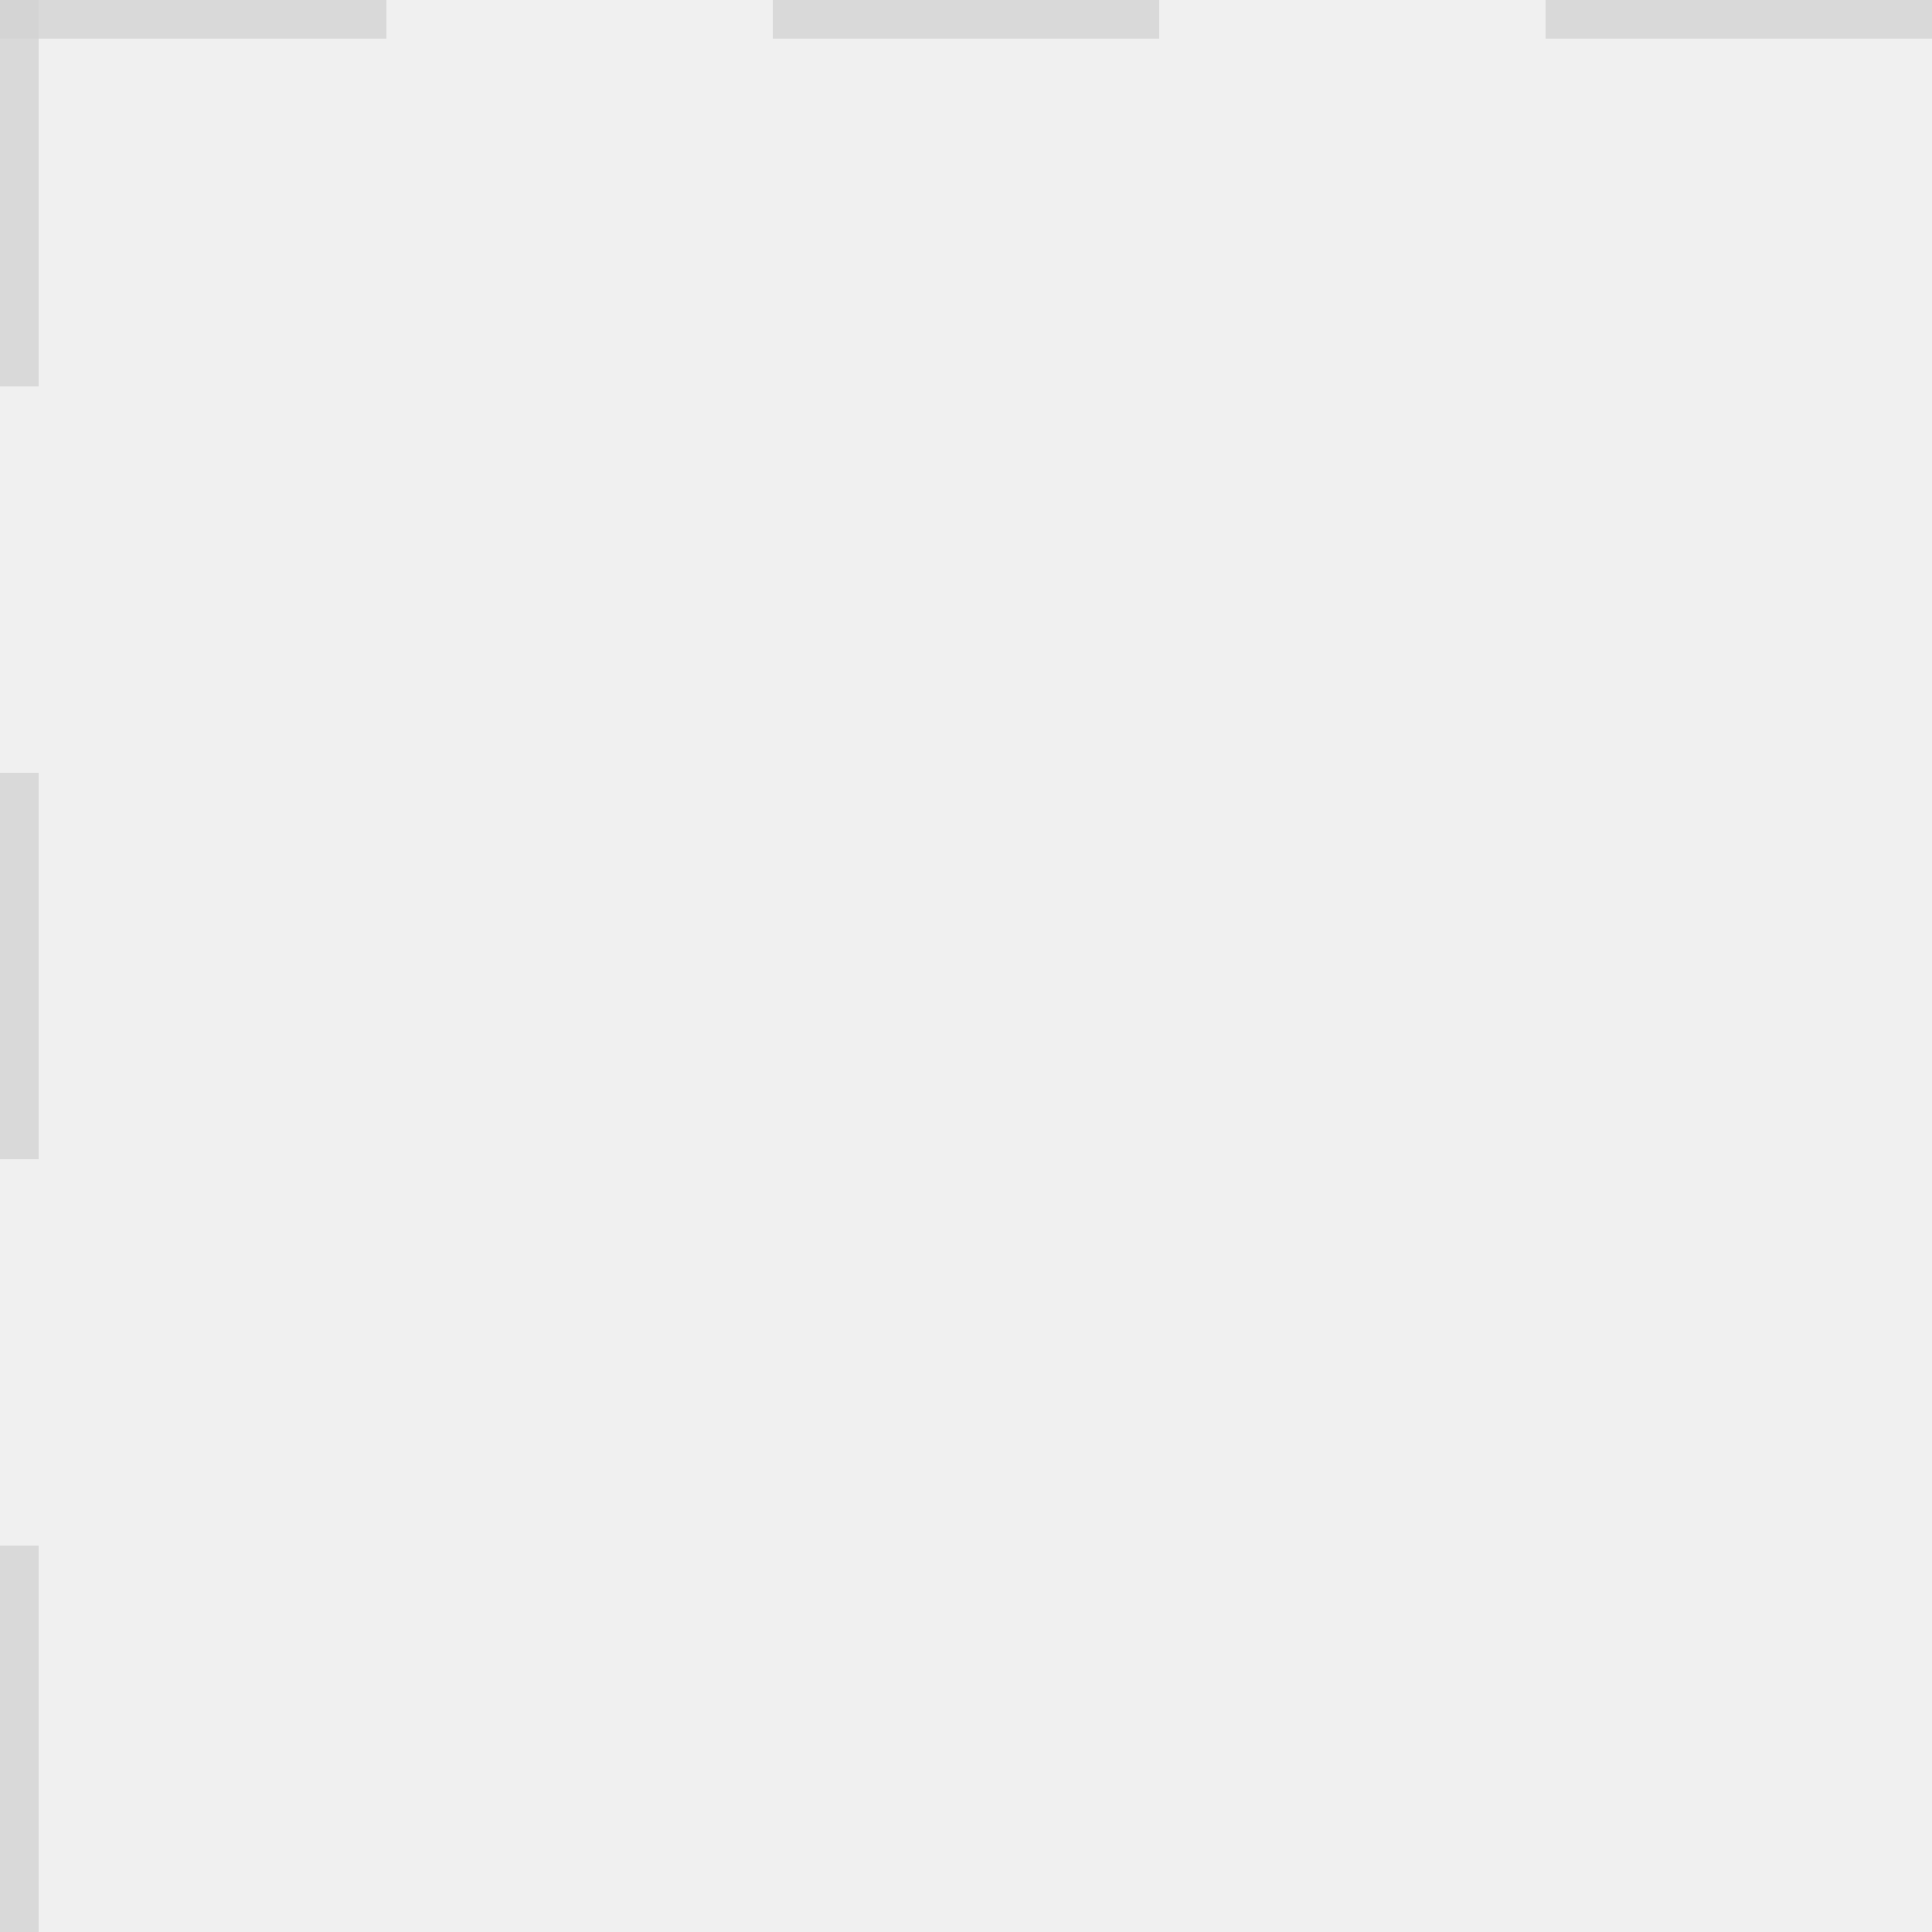
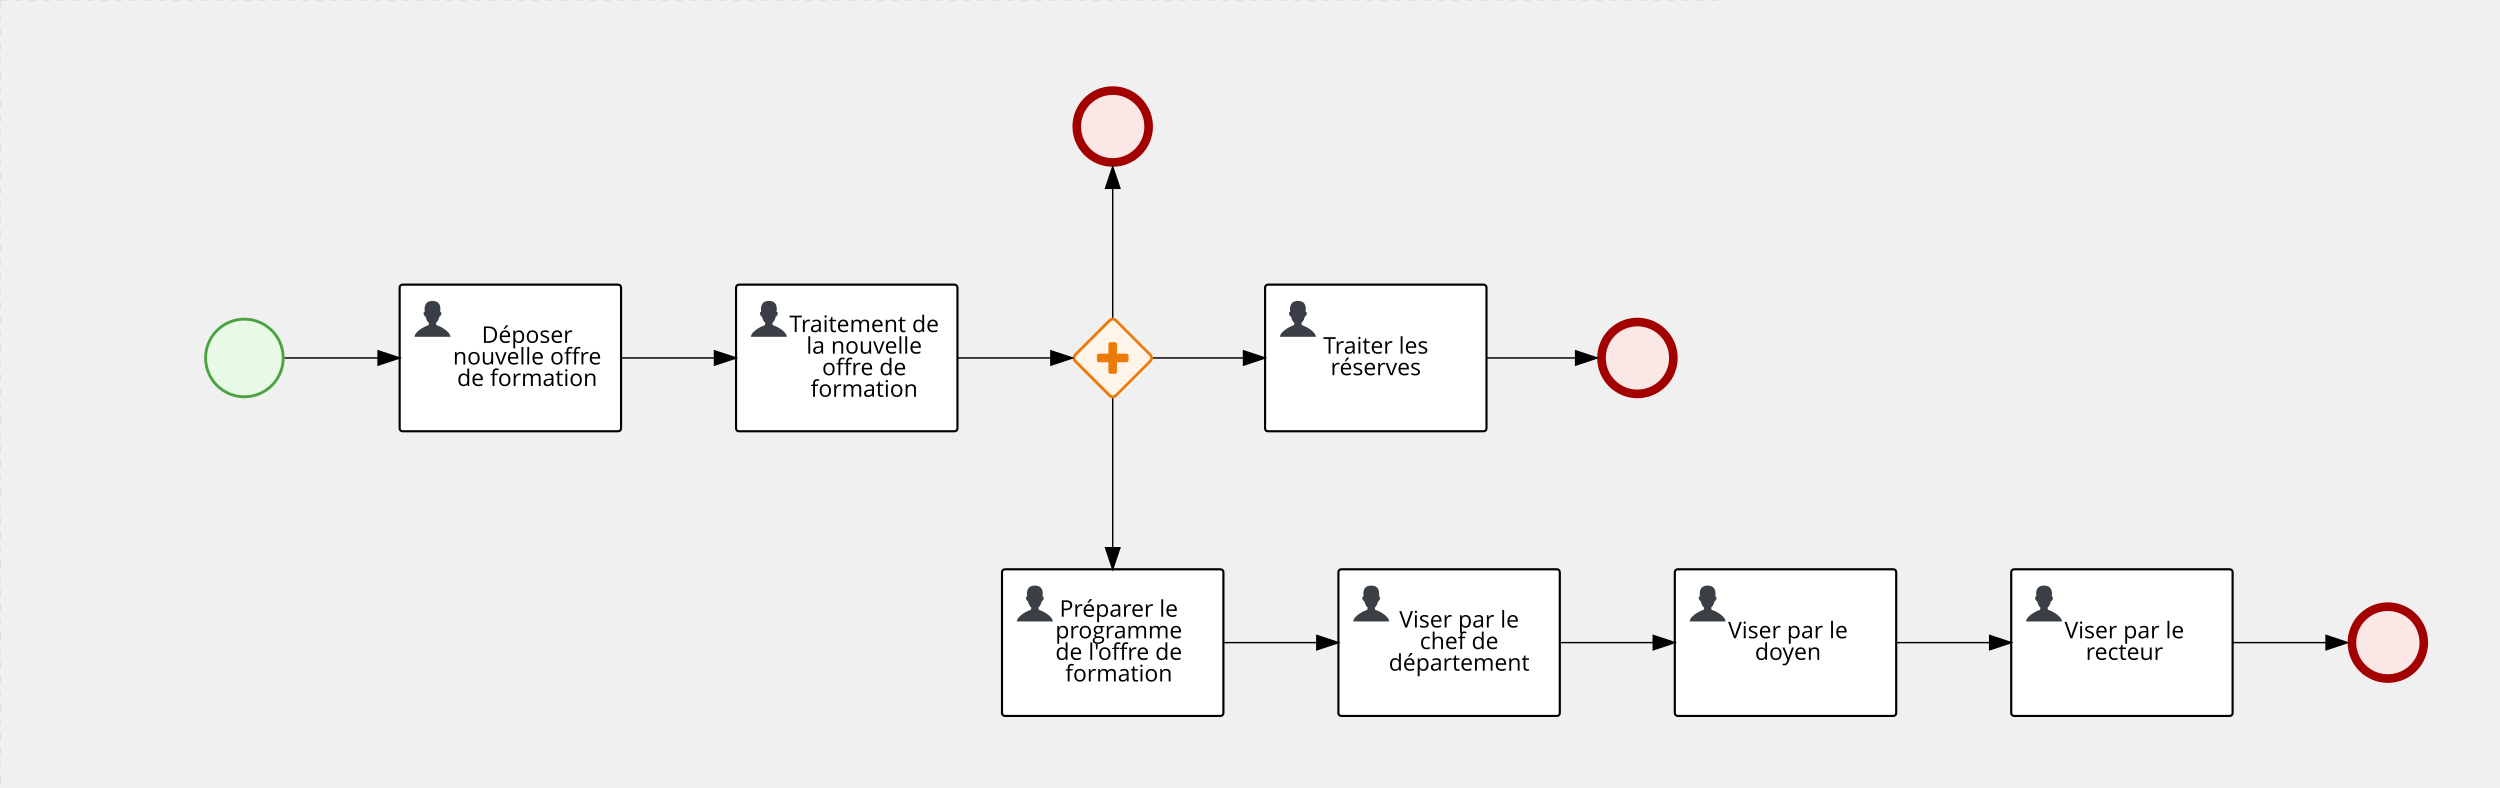
- <svg xmlns="http://www.w3.org/2000/svg" version="1.1" width="25" height="25" viewBox="0 0 25 25">
+ <svg xmlns="http://www.w3.org/2000/svg" version="1.1" width="1739" height="548" viewBox="0 0 1739 548">
  <defs />
  <g transform="matrix(1,0,0,1,0,0)">
    <g>
      <g>
        <g>
          <path fill="none" stroke="#d3d3d3" paint-order="fill stroke markers" d=" M 0 0 L 1200 0" stroke-miterlimit="10" stroke-opacity="0.8" stroke-dasharray="5" />
        </g>
        <g>
          <path fill="none" stroke="#d3d3d3" paint-order="fill stroke markers" d=" M 0 0 L 0 800" stroke-miterlimit="10" stroke-opacity="0.8" stroke-dasharray="5" />
        </g>
      </g>
+       <g id="_DC8B5B3D-AF8C-421C-BCB4-5B592A8624BC" bpmn2nodeid="_DC8B5B3D-AF8C-421C-BCB4-5B592A8624BC" transform="matrix(1,0,0,1,142,221)">
+         <g>
+           <path fill="none" stroke="none" />
+         </g>
+         <g transform="matrix(0.125,0,0,0.125,0,0)">
+           <g transform="matrix(1,0,0,1,0,0)">
+             <path fill="#e8fae6" stroke="none" id="_DC8B5B3D-AF8C-421C-BCB4-5B592A8624BC?shapeType=BACKGROUND" paint-order="stroke fill markers" d=" M 0 0 M 444 224 C 444 263.9 434.2 300.8 414.4 334.5 C 394.7 368.2 368 394.9 334.4 414.5 C 300.8 434.1 263.9 444 224 444 C 184.1 444 147.2 434.2 113.5 414.4 C 79.8 394.7 53.1 368 33.5 334.4 C 13.9 300.8 4 263.9 4 224 C 4 184.1 13.8 147.2 33.6 113.5 C 53.4 79.8 80.1 53.1 113.6 33.5 C 147.1 13.9 184.1 4 224 4 C 263.9 4 300.8 13.8 334.5 33.6 C 368.2 53.4 394.9 80.1 414.5 113.6 C 434.1 147.1 444 184.1 444 224 Z" />
+           </g>
+           <g>
+             <g transform="matrix(1,0,0,1,0,0)">
+               <g transform="matrix(1,0,0,1,0,0)">
+                 <path fill="rgb(74,162,65)" stroke="none" id="_DC8B5B3D-AF8C-421C-BCB4-5B592A8624BC?shapeType=BORDER&amp;renderType=FILL" paint-order="stroke fill markers" d=" M 0 0 M 224 0 C 100.3 0 0 100.3 0 224 C 0 347.7 100.3 448 224 448 C 347.7 448 448 347.7 448 224 C 448 100.3 347.7 0 224 0 Z M 0 0 M 224 432 C 109.1 432 16 338.9 16 224 C 16 109.1 109.1 16 224 16 C 338.9 16 432 109.1 432 224 C 432 338.9 338.9 432 224 432 Z" />
+               </g>
+             </g>
+           </g>
+         </g>
+         <g transform="matrix(1,0,0,1,28,61)" />
+       </g>
+       <g transform="matrix(1,0,0,1,142,221)" />
+       <g id="_FD645726-E4EE-4196-AADB-08DA4A9ACEC6" bpmn2nodeid="_FD645726-E4EE-4196-AADB-08DA4A9ACEC6" transform="matrix(1,0,0,1,746,221)">
+         <g>
+           <path fill="none" stroke="none" />
+         </g>
+         <g transform="matrix(0.125,0,0,0.125,0,0)">
+           <g transform="matrix(1,0,0,1,0,0)">
+             <path fill="#fef4ea" stroke="none" id="_FD645726-E4EE-4196-AADB-08DA4A9ACEC6?shapeType=BACKGROUND" paint-order="stroke fill markers" d=" M 0 0 M 224.4 4.3 C 216.4 4.3 208.4 7.3 202.3 13.4 L 13.5 202.2 C 1.3 214.4 1.3 234.2 13.5 246.4 L 202.2 435.1 C 208.3 441.2 216.4 444.2 224.3 444.2 C 232.2 444.2 240.3 441.2 246.4 435.1 L 435.1 246.4 C 447.3 234.2 447.3 214.4 435.1 202.2 L 246.5 13.4 C 240.4 7.3 232.4 4.3 224.4 4.3 L 224.4 4.3 Z" />
+           </g>
+           <g>
+             <g transform="matrix(1,0,0,1,0,0)">
+               <g transform="matrix(1,0,0,1,0,0)">
+                 <path fill="rgb(236,122,8)" stroke="none" id="_FD645726-E4EE-4196-AADB-08DA4A9ACEC6?shapeType=BORDER&amp;renderType=FILL" paint-order="stroke fill markers" d=" M 0 0 M 20.8 212.7 L 213.3 20.2 C 219.6 13.9 229.7 13.9 235.9 20.2 L 428.4 212.7 C 434.7 219 434.7 229.1 428.4 235.3 L 235.9 427.8 C 229.6 434.1 219.5 434.1 213.3 427.8 L 20.8 235.3 C 14.5 229.1 14.5 218.9 20.8 212.7 L 20.8 212.7 Z M 0 0 M 0 224 C 0 232.1 3.1 240.3 9.3 246.5 L 201.5 438.7 C 213.9 451.1 234.1 451.1 246.5 438.7 L 438.7 246.5 C 444.9 240.3 448 232.1 448 224 C 448 215.9 444.9 207.7 438.7 201.5 L 246.5 9.3 C 234.1 -3.1 213.9 -3.1 201.5 9.3 L 9.3 201.5 C 3.1 207.7 0 215.9 0 224 L 0 224 Z" />
+               </g>
+             </g>
+           </g>
+           <g>
+             <g transform="matrix(1,0,0,1,0,0)">
+               <g transform="matrix(1,0,0,1,0,0)">
+                 <path fill="#ec7a08" stroke="none" id="_FD645726-E4EE-4196-AADB-08DA4A9ACEC6_parallel" paint-order="stroke fill markers" d=" M 0 0 M 312 212 L 312 236 C 312 239.4 310.9 242.1 308.5 244.5 C 306.1 246.9 303.4 248 300 248 L 248 248 L 248 300 C 248 303.4 246.9 306.1 244.5 308.5 C 242.1 310.9 239.4 312 236 312 L 212 312 C 208.6 312 205.9 310.9 203.5 308.5 C 201.1 306.1 200 303.4 200 300 L 200 248 L 148 248 C 144.6 248 141.9 246.9 139.5 244.5 C 137.1 242.1 136 239.4 136 236 L 136 212 C 136 208.6 137.1 205.9 139.5 203.5 C 141.9 201.1 144.6 200 148 200 L 200 200 L 200 148 C 200 144.6 201.1 141.9 203.5 139.5 C 205.9 137.1 208.6 136 212 136 L 236 136 C 239.4 136 242.1 137.1 244.5 139.5 C 246.9 141.9 248 144.6 248 148 L 248 200 L 300 200 C 303.4 200 306.1 201.1 308.5 203.5 C 310.9 205.9 312 208.6 312 212 Z" />
+               </g>
+             </g>
+           </g>
+         </g>
+         <g transform="matrix(1,0,0,1,28,61)" />
+       </g>
+       <g transform="matrix(1,0,0,1,746,221)" />
+       <g id="_3C3686B4-174C-4316-8422-47080F84D8BD" bpmn2nodeid="_3C3686B4-174C-4316-8422-47080F84D8BD" transform="matrix(1,0,0,1,746,60)">
+         <g>
+           <path fill="none" stroke="none" />
+         </g>
+         <g transform="matrix(0.125,0,0,0.125,0,0)">
+           <g transform="matrix(1,0,0,1,0,0)">
+             <path fill="#fce7e7" stroke="none" id="_3C3686B4-174C-4316-8422-47080F84D8BD?shapeType=BACKGROUND" paint-order="stroke fill markers" d=" M 0 0 M 444 224 C 444 263.9 434.2 300.8 414.4 334.5 C 394.7 368.2 368 394.9 334.4 414.5 C 300.8 434.1 263.9 444 224 444 C 184.1 444 147.2 434.2 113.5 414.4 C 79.8 394.7 53.1 368 33.5 334.4 C 13.9 300.8 4 263.9 4 224 C 4 184.1 13.8 147.2 33.6 113.5 C 53.4 79.8 80.1 53.1 113.6 33.5 C 147.1 13.9 184.1 4 224 4 C 263.9 4 300.8 13.8 334.5 33.6 C 368.2 53.4 394.9 80.1 414.5 113.6 C 434.1 147.1 444 184.1 444 224 Z" />
+           </g>
+           <g>
+             <g transform="matrix(1,0,0,1,0,0)">
+               <g transform="matrix(1,0,0,1,0,0)">
+                 <path fill="rgb(163,0,0)" stroke="none" id="_3C3686B4-174C-4316-8422-47080F84D8BD?shapeType=BORDER&amp;renderType=FILL" paint-order="stroke fill markers" d=" M 0 0 M 224 0 C 100.3 0 0 100.3 0 224 C 0 347.7 100.3 448 224 448 C 347.7 448 448 347.7 448 224 C 448 100.3 347.7 0 224 0 Z M 0 0 M 224 400 C 126.8 400 48 321.2 48 224 C 48 126.8 126.8 48 224 48 C 321.2 48 400 126.8 400 224 C 400 321.2 321.2 400 224 400 Z" />
+               </g>
+             </g>
+           </g>
+         </g>
+         <g transform="matrix(1,0,0,1,28,61)" />
+       </g>
+       <g id="_49667FDB-53EF-411F-B95C-86229761F4AE" bpmn2nodeid="_49667FDB-53EF-411F-B95C-86229761F4AE">
+         <g>
+           <path fill="none" stroke="#000000" paint-order="fill stroke markers" d=" M 774 221 L 774 131" stroke-miterlimit="10" stroke-dasharray="" />
+         </g>
+         <g transform="matrix(1,0,0,1,774,221)" />
+         <g transform="matrix(1,0,0,1,769,116)">
+           <path fill="#000000" stroke="#000000" paint-order="fill stroke markers" d=" M 10 15 L 0 15 L 5 0 Z" stroke-miterlimit="10" stroke-dasharray="" />
+         </g>
+         <g transform="matrix(1,0,0,1,784,168.5)" />
+       </g>
+       <g transform="matrix(1,0,0,1,746,60)" />
+       <g id="_4EC06388-7C8D-46DF-931B-8B5E551514E0" bpmn2nodeid="_4EC06388-7C8D-46DF-931B-8B5E551514E0" transform="matrix(1,0,0,1,1111,221)">
+         <g>
+           <path fill="none" stroke="none" />
+         </g>
+         <g transform="matrix(0.125,0,0,0.125,0,0)">
+           <g transform="matrix(1,0,0,1,0,0)">
+             <path fill="#fce7e7" stroke="none" id="_4EC06388-7C8D-46DF-931B-8B5E551514E0?shapeType=BACKGROUND" paint-order="stroke fill markers" d=" M 0 0 M 444 224 C 444 263.9 434.2 300.8 414.4 334.5 C 394.7 368.2 368 394.9 334.4 414.5 C 300.8 434.1 263.9 444 224 444 C 184.1 444 147.2 434.2 113.5 414.4 C 79.8 394.7 53.1 368 33.5 334.4 C 13.9 300.8 4 263.9 4 224 C 4 184.1 13.8 147.2 33.6 113.5 C 53.4 79.8 80.1 53.1 113.6 33.5 C 147.1 13.9 184.1 4 224 4 C 263.9 4 300.8 13.8 334.5 33.6 C 368.2 53.4 394.9 80.1 414.5 113.6 C 434.1 147.1 444 184.1 444 224 Z" />
+           </g>
+           <g>
+             <g transform="matrix(1,0,0,1,0,0)">
+               <g transform="matrix(1,0,0,1,0,0)">
+                 <path fill="rgb(163,0,0)" stroke="none" id="_4EC06388-7C8D-46DF-931B-8B5E551514E0?shapeType=BORDER&amp;renderType=FILL" paint-order="stroke fill markers" d=" M 0 0 M 224 0 C 100.3 0 0 100.3 0 224 C 0 347.7 100.3 448 224 448 C 347.7 448 448 347.7 448 224 C 448 100.3 347.7 0 224 0 Z M 0 0 M 224 400 C 126.8 400 48 321.2 48 224 C 48 126.8 126.8 48 224 48 C 321.2 48 400 126.8 400 224 C 400 321.2 321.2 400 224 400 Z" />
+               </g>
+             </g>
+           </g>
+         </g>
+         <g transform="matrix(1,0,0,1,28,61)" />
+       </g>
+       <g transform="matrix(1,0,0,1,1111,221)" />
+       <g id="_269628AF-9C83-4888-90CF-E517FA9AD66B" bpmn2nodeid="_269628AF-9C83-4888-90CF-E517FA9AD66B" transform="matrix(1,0,0,1,278,198)">
+         <g>
+           <path fill="none" stroke="none" />
+         </g>
+         <g transform="matrix(1,0,0,1,0,0)">
+           <path fill="#ffffff" stroke="none" id="_269628AF-9C83-4888-90CF-E517FA9AD66B?shapeType=BACKGROUND" paint-order="stroke fill markers" d=" M 2 0 L 152 0 L 152 0 A 2 2 0 0 1 154 2 L 154 100 L 154 100 A 2 2 0 0 1 152 102 L 2 102 L 2 102 A 2 2 0 0 1 0 100 L 0 2 L 0 2 A 2 2 0 0 1 2 0 Z" />
+         </g>
+         <g transform="matrix(1,0,0,1,0,0)">
+           <path fill="none" stroke="rgb(0,0,0)" id="_269628AF-9C83-4888-90CF-E517FA9AD66B?shapeType=BORDER&amp;renderType=STROKE" paint-order="fill stroke markers" d=" M 2 0 L 152 0 L 152 0 A 2 2 0 0 1 154 2 L 154 100 L 154 100 A 2 2 0 0 1 152 102 L 2 102 L 2 102 A 2 2 0 0 1 0 100 L 0 2 L 0 2 A 2 2 0 0 1 2 0 Z" stroke-miterlimit="10" stroke-width="1.5" stroke-dasharray="" />
+         </g>
+         <g>
+           <g transform="matrix(0.06,0,0,0.06,9.4,9.4)">
+             <g transform="matrix(1,0,0,1,0,0)">
+               <path fill="#393f44" stroke="none" id="_269628AF-9C83-4888-90CF-E517FA9AD66B_task__JrCX__gE2q" paint-order="stroke fill markers" d=" M 0 0 M 16 445.21 C 16 440.869 18.784 431.129 22.001 424.217 C 35.768 394.64 77.283 359.28 129 333.084 C 144.516 325.224 157.347 319.964 167.807 317.174 C 171.932 316.074 175.729 314.414 176.525 313.363 C 178.894 310.234 180.914 302.908 181.727 294.5 L 182.5 286.5 L 178.507 283.455 C 166.303 274.146 154.284 251.678 148.04 226.5 C 145.611 216.707 145.056 215.462 142.984 215.158 C 141.703 214.97 138.083 212.243 134.939 209.099 C 123.233 197.393 116.891 177.376 121.44 166.49 C 123.002 162.751 128.155 159.01 131.75 159.004 C 134.448 159 134.471 158.603 132.914 138.788 C 130.927 113.496 134.279 92.265 143.132 74.076 C 152.232 55.38 167.569 42.882 189.049 36.66 C 210.203 30.532 237.797 30.532 258.951 36.66 C 300.042 48.563 318.958 83.806 314.955 141 C 314.32 150.075 313.624 157.788 313.409 158.14 C 313.194 158.493 314.575 159.073 316.479 159.43 C 328.929 161.766 330.986 177.018 321.496 196.621 C 316.903 206.109 309.357 214.508 304.817 215.185 C 303.023 215.453 302.293 217.146 299.943 226.5 C 296.659 239.567 294.474 245.305 287.948 257.995 C 282.491 268.606 273.035 281.109 268.108 284.229 L 264.871 286.278 L 265.518 292.889 C 266.345 301.33 268.639 309.871 270.877 312.837 C 272.067 314.415 275.002 315.79 280.063 317.139 C 291.069 320.075 303.617 325.274 321 334.102 C 369.815 358.891 410.848 393.758 425.032 422.5 C 429.07 430.682 432 440.232 432 445.21 L 432 448 L 224 448 L 16 448 L 16 445.21 Z" />
+             </g>
+           </g>
+         </g>
+         <g transform="matrix(1,0,0,1,4.04,13.68)">
+           <g transform="matrix(0.04,0,0,0.04,63.36,69.12)">
+             <g transform="matrix(1,0,0,1,0,0)">
+               <path fill="none" stroke="none" />
+             </g>
+             <g transform="matrix(1,0,0,1,0,0)">
+               <path fill="none" stroke="none" />
+             </g>
+           </g>
+         </g>
+         <g transform="matrix(1,0,0,1,35,28.5)">
+           <text fill="#000000" stroke="none" font-family="Open Sans" font-size="12pt" font-style="normal" font-weight="normal" text-decoration="normal" x="53.688" y="12" text-anchor="middle" dominant-baseline="alphabetic">     Déposer      </text>
+           <text fill="#000000" stroke="none" font-family="Open Sans" font-size="12pt" font-style="normal" font-weight="normal" text-decoration="normal" x="53.688" y="27" text-anchor="middle" dominant-baseline="alphabetic">nouvelle offre </text>
+           <text fill="#000000" stroke="none" font-family="Open Sans" font-size="12pt" font-style="normal" font-weight="normal" text-decoration="normal" x="53.688" y="42" text-anchor="middle" dominant-baseline="alphabetic"> de formation </text>
+         </g>
+       </g>
+       <g id="_4639832B-9FE8-4967-A1C7-70E2E224E51A" bpmn2nodeid="_4639832B-9FE8-4967-A1C7-70E2E224E51A">
+         <g>
+           <path fill="none" stroke="#000000" paint-order="fill stroke markers" d=" M 198 249 L 263 249" stroke-miterlimit="10" stroke-dasharray="" />
+         </g>
+         <g transform="matrix(1,0,0,1,198,249)" />
+         <g transform="matrix(6.123233995736766e-17,1,-1,6.123233995736766e-17,278,244)">
+           <path fill="#000000" stroke="#000000" paint-order="fill stroke markers" d=" M 10 15 L 0 15 L 5 0 Z" stroke-miterlimit="10" stroke-dasharray="" />
+         </g>
+         <g transform="matrix(1,0,0,1,198,239)" />
+       </g>
+       <g id="_FB18D2D0-EAF8-4997-837C-A9CA12C5F1C1" bpmn2nodeid="_FB18D2D0-EAF8-4997-837C-A9CA12C5F1C1" transform="matrix(1,0,0,1,512,198)">
+         <g>
+           <path fill="none" stroke="none" />
+         </g>
+         <g transform="matrix(1,0,0,1,0,0)">
+           <path fill="#ffffff" stroke="none" id="_FB18D2D0-EAF8-4997-837C-A9CA12C5F1C1?shapeType=BACKGROUND" paint-order="stroke fill markers" d=" M 2 0 L 152 0 L 152 0 A 2 2 0 0 1 154 2 L 154 100 L 154 100 A 2 2 0 0 1 152 102 L 2 102 L 2 102 A 2 2 0 0 1 0 100 L 0 2 L 0 2 A 2 2 0 0 1 2 0 Z" />
+         </g>
+         <g transform="matrix(1,0,0,1,0,0)">
+           <path fill="none" stroke="rgb(0,0,0)" id="_FB18D2D0-EAF8-4997-837C-A9CA12C5F1C1?shapeType=BORDER&amp;renderType=STROKE" paint-order="fill stroke markers" d=" M 2 0 L 152 0 L 152 0 A 2 2 0 0 1 154 2 L 154 100 L 154 100 A 2 2 0 0 1 152 102 L 2 102 L 2 102 A 2 2 0 0 1 0 100 L 0 2 L 0 2 A 2 2 0 0 1 2 0 Z" stroke-miterlimit="10" stroke-width="1.5" stroke-dasharray="" />
+         </g>
+         <g>
+           <g transform="matrix(0.06,0,0,0.06,9.4,9.4)">
+             <g transform="matrix(1,0,0,1,0,0)">
+               <path fill="#393f44" stroke="none" id="_FB18D2D0-EAF8-4997-837C-A9CA12C5F1C1_task__JrCX__gE2q" paint-order="stroke fill markers" d=" M 0 0 M 16 445.21 C 16 440.869 18.784 431.129 22.001 424.217 C 35.768 394.64 77.283 359.28 129 333.084 C 144.516 325.224 157.347 319.964 167.807 317.174 C 171.932 316.074 175.729 314.414 176.525 313.363 C 178.894 310.234 180.914 302.908 181.727 294.5 L 182.5 286.5 L 178.507 283.455 C 166.303 274.146 154.284 251.678 148.04 226.5 C 145.611 216.707 145.056 215.462 142.984 215.158 C 141.703 214.97 138.083 212.243 134.939 209.099 C 123.233 197.393 116.891 177.376 121.44 166.49 C 123.002 162.751 128.155 159.01 131.75 159.004 C 134.448 159 134.471 158.603 132.914 138.788 C 130.927 113.496 134.279 92.265 143.132 74.076 C 152.232 55.38 167.569 42.882 189.049 36.66 C 210.203 30.532 237.797 30.532 258.951 36.66 C 300.042 48.563 318.958 83.806 314.955 141 C 314.32 150.075 313.624 157.788 313.409 158.14 C 313.194 158.493 314.575 159.073 316.479 159.43 C 328.929 161.766 330.986 177.018 321.496 196.621 C 316.903 206.109 309.357 214.508 304.817 215.185 C 303.023 215.453 302.293 217.146 299.943 226.5 C 296.659 239.567 294.474 245.305 287.948 257.995 C 282.491 268.606 273.035 281.109 268.108 284.229 L 264.871 286.278 L 265.518 292.889 C 266.345 301.33 268.639 309.871 270.877 312.837 C 272.067 314.415 275.002 315.79 280.063 317.139 C 291.069 320.075 303.617 325.274 321 334.102 C 369.815 358.891 410.848 393.758 425.032 422.5 C 429.07 430.682 432 440.232 432 445.21 L 432 448 L 224 448 L 16 448 L 16 445.21 Z" />
+             </g>
+           </g>
+         </g>
+         <g transform="matrix(1,0,0,1,4.04,13.68)">
+           <g transform="matrix(0.04,0,0,0.04,63.36,69.12)">
+             <g transform="matrix(1,0,0,1,0,0)">
+               <path fill="none" stroke="none" />
+             </g>
+             <g transform="matrix(1,0,0,1,0,0)">
+               <path fill="none" stroke="none" />
+             </g>
+           </g>
+         </g>
+         <g transform="matrix(1,0,0,1,35,21)">
+           <text fill="#000000" stroke="none" font-family="Open Sans" font-size="12pt" font-style="normal" font-weight="normal" text-decoration="normal" x="54.129" y="12" text-anchor="middle" dominant-baseline="alphabetic">Traitement de </text>
+           <text fill="#000000" stroke="none" font-family="Open Sans" font-size="12pt" font-style="normal" font-weight="normal" text-decoration="normal" x="54.129" y="27" text-anchor="middle" dominant-baseline="alphabetic">   la nouvelle    </text>
+           <text fill="#000000" stroke="none" font-family="Open Sans" font-size="12pt" font-style="normal" font-weight="normal" text-decoration="normal" x="54.129" y="42" text-anchor="middle" dominant-baseline="alphabetic">     offre de       </text>
+           <text fill="#000000" stroke="none" font-family="Open Sans" font-size="12pt" font-style="normal" font-weight="normal" text-decoration="normal" x="54.129" y="57" text-anchor="middle" dominant-baseline="alphabetic">    formation    </text>
+         </g>
+       </g>
+       <g id="_0C6F49DC-CC61-4F82-9953-1618FEBF76E2" bpmn2nodeid="_0C6F49DC-CC61-4F82-9953-1618FEBF76E2">
+         <g>
+           <path fill="none" stroke="#000000" paint-order="fill stroke markers" d=" M 432 249 L 497 249" stroke-miterlimit="10" stroke-dasharray="" />
+         </g>
+         <g transform="matrix(1,0,0,1,432,249)" />
+         <g transform="matrix(6.123233995736766e-17,1,-1,6.123233995736766e-17,512,244)">
+           <path fill="#000000" stroke="#000000" paint-order="fill stroke markers" d=" M 10 15 L 0 15 L 5 0 Z" stroke-miterlimit="10" stroke-dasharray="" />
+         </g>
+         <g transform="matrix(1,0,0,1,432,239)" />
+       </g>
+       <g id="_F69BE8D9-1A73-4574-8AF4-74F419C386C5" bpmn2nodeid="_F69BE8D9-1A73-4574-8AF4-74F419C386C5">
+         <g>
+           <path fill="none" stroke="#000000" paint-order="fill stroke markers" d=" M 666 249 L 731 249" stroke-miterlimit="10" stroke-dasharray="" />
+         </g>
+         <g transform="matrix(1,0,0,1,666,249)" />
+         <g transform="matrix(6.123233995736766e-17,1,-1,6.123233995736766e-17,746,244)">
+           <path fill="#000000" stroke="#000000" paint-order="fill stroke markers" d=" M 10 15 L 0 15 L 5 0 Z" stroke-miterlimit="10" stroke-dasharray="" />
+         </g>
+         <g transform="matrix(1,0,0,1,666,239)" />
+       </g>
+       <g transform="matrix(1,0,0,1,278,198)" />
+       <g transform="matrix(1,0,0,1,512,198)" />
+       <g id="_377876F4-E351-4F5E-8739-8DEEBB2BAAD1" bpmn2nodeid="_377876F4-E351-4F5E-8739-8DEEBB2BAAD1" transform="matrix(1,0,0,1,880,198)">
+         <g>
+           <path fill="none" stroke="none" />
+         </g>
+         <g transform="matrix(1,0,0,1,0,0)">
+           <path fill="#ffffff" stroke="none" id="_377876F4-E351-4F5E-8739-8DEEBB2BAAD1?shapeType=BACKGROUND" paint-order="stroke fill markers" d=" M 2 0 L 152 0 L 152 0 A 2 2 0 0 1 154 2 L 154 100 L 154 100 A 2 2 0 0 1 152 102 L 2 102 L 2 102 A 2 2 0 0 1 0 100 L 0 2 L 0 2 A 2 2 0 0 1 2 0 Z" />
+         </g>
+         <g transform="matrix(1,0,0,1,0,0)">
+           <path fill="none" stroke="rgb(0,0,0)" id="_377876F4-E351-4F5E-8739-8DEEBB2BAAD1?shapeType=BORDER&amp;renderType=STROKE" paint-order="fill stroke markers" d=" M 2 0 L 152 0 L 152 0 A 2 2 0 0 1 154 2 L 154 100 L 154 100 A 2 2 0 0 1 152 102 L 2 102 L 2 102 A 2 2 0 0 1 0 100 L 0 2 L 0 2 A 2 2 0 0 1 2 0 Z" stroke-miterlimit="10" stroke-width="1.5" stroke-dasharray="" />
+         </g>
+         <g>
+           <g transform="matrix(0.06,0,0,0.06,9.4,9.4)">
+             <g transform="matrix(1,0,0,1,0,0)">
+               <path fill="#393f44" stroke="none" id="_377876F4-E351-4F5E-8739-8DEEBB2BAAD1_task__JrCX__gE2q" paint-order="stroke fill markers" d=" M 0 0 M 16 445.21 C 16 440.869 18.784 431.129 22.001 424.217 C 35.768 394.64 77.283 359.28 129 333.084 C 144.516 325.224 157.347 319.964 167.807 317.174 C 171.932 316.074 175.729 314.414 176.525 313.363 C 178.894 310.234 180.914 302.908 181.727 294.5 L 182.5 286.5 L 178.507 283.455 C 166.303 274.146 154.284 251.678 148.04 226.5 C 145.611 216.707 145.056 215.462 142.984 215.158 C 141.703 214.97 138.083 212.243 134.939 209.099 C 123.233 197.393 116.891 177.376 121.44 166.49 C 123.002 162.751 128.155 159.01 131.75 159.004 C 134.448 159 134.471 158.603 132.914 138.788 C 130.927 113.496 134.279 92.265 143.132 74.076 C 152.232 55.38 167.569 42.882 189.049 36.66 C 210.203 30.532 237.797 30.532 258.951 36.66 C 300.042 48.563 318.958 83.806 314.955 141 C 314.32 150.075 313.624 157.788 313.409 158.14 C 313.194 158.493 314.575 159.073 316.479 159.43 C 328.929 161.766 330.986 177.018 321.496 196.621 C 316.903 206.109 309.357 214.508 304.817 215.185 C 303.023 215.453 302.293 217.146 299.943 226.5 C 296.659 239.567 294.474 245.305 287.948 257.995 C 282.491 268.606 273.035 281.109 268.108 284.229 L 264.871 286.278 L 265.518 292.889 C 266.345 301.33 268.639 309.871 270.877 312.837 C 272.067 314.415 275.002 315.79 280.063 317.139 C 291.069 320.075 303.617 325.274 321 334.102 C 369.815 358.891 410.848 393.758 425.032 422.5 C 429.07 430.682 432 440.232 432 445.21 L 432 448 L 224 448 L 16 448 L 16 445.21 Z" />
+             </g>
+           </g>
+         </g>
+         <g transform="matrix(1,0,0,1,4.04,13.68)">
+           <g transform="matrix(0.04,0,0,0.04,63.36,69.12)">
+             <g transform="matrix(1,0,0,1,0,0)">
+               <path fill="none" stroke="none" />
+             </g>
+             <g transform="matrix(1,0,0,1,0,0)">
+               <path fill="none" stroke="none" />
+             </g>
+           </g>
+         </g>
+         <g transform="matrix(1,0,0,1,38.33203,36)">
+           <text fill="#000000" stroke="none" font-family="Open Sans" font-size="12pt" font-style="normal" font-weight="normal" text-decoration="normal" x="38.668" y="12" text-anchor="middle" dominant-baseline="alphabetic">Traiter les </text>
+           <text fill="#000000" stroke="none" font-family="Open Sans" font-size="12pt" font-style="normal" font-weight="normal" text-decoration="normal" x="38.668" y="27" text-anchor="middle" dominant-baseline="alphabetic"> réserves  </text>
+         </g>
+       </g>
+       <g id="_39BC5EF1-83FC-4CF1-BD82-CC38953869AB" bpmn2nodeid="_39BC5EF1-83FC-4CF1-BD82-CC38953869AB">
+         <g>
+           <path fill="none" stroke="#000000" paint-order="fill stroke markers" d=" M 802 249 L 865 249" stroke-miterlimit="10" stroke-dasharray="" />
+         </g>
+         <g transform="matrix(1,0,0,1,802,249)" />
+         <g transform="matrix(6.123233995736766e-17,1,-1,6.123233995736766e-17,880,244)">
+           <path fill="#000000" stroke="#000000" paint-order="fill stroke markers" d=" M 10 15 L 0 15 L 5 0 Z" stroke-miterlimit="10" stroke-dasharray="" />
+         </g>
+         <g transform="matrix(1,0,0,1,802,239)" />
+       </g>
+       <g id="_640AEDA7-A113-485D-BFDF-29CB402EA3E4" bpmn2nodeid="_640AEDA7-A113-485D-BFDF-29CB402EA3E4">
+         <g>
+           <path fill="none" stroke="#000000" paint-order="fill stroke markers" d=" M 1034 249 L 1096 249" stroke-miterlimit="10" stroke-dasharray="" />
+         </g>
+         <g transform="matrix(1,0,0,1,1034,249)" />
+         <g transform="matrix(6.123233995736766e-17,1,-1,6.123233995736766e-17,1111,244)">
+           <path fill="#000000" stroke="#000000" paint-order="fill stroke markers" d=" M 10 15 L 0 15 L 5 0 Z" stroke-miterlimit="10" stroke-dasharray="" />
+         </g>
+         <g transform="matrix(1,0,0,1,1034,239)" />
+       </g>
+       <g transform="matrix(1,0,0,1,880,198)" />
+       <g id="_04784CD7-91C4-4417-AE0D-B5B017EF2FFD" bpmn2nodeid="_04784CD7-91C4-4417-AE0D-B5B017EF2FFD" transform="matrix(1,0,0,1,697,396)">
+         <g>
+           <path fill="none" stroke="none" />
+         </g>
+         <g transform="matrix(1,0,0,1,0,0)">
+           <path fill="#ffffff" stroke="none" id="_04784CD7-91C4-4417-AE0D-B5B017EF2FFD?shapeType=BACKGROUND" paint-order="stroke fill markers" d=" M 2 0 L 152 0 L 152 0 A 2 2 0 0 1 154 2 L 154 100 L 154 100 A 2 2 0 0 1 152 102 L 2 102 L 2 102 A 2 2 0 0 1 0 100 L 0 2 L 0 2 A 2 2 0 0 1 2 0 Z" />
+         </g>
+         <g transform="matrix(1,0,0,1,0,0)">
+           <path fill="none" stroke="rgb(0,0,0)" id="_04784CD7-91C4-4417-AE0D-B5B017EF2FFD?shapeType=BORDER&amp;renderType=STROKE" paint-order="fill stroke markers" d=" M 2 0 L 152 0 L 152 0 A 2 2 0 0 1 154 2 L 154 100 L 154 100 A 2 2 0 0 1 152 102 L 2 102 L 2 102 A 2 2 0 0 1 0 100 L 0 2 L 0 2 A 2 2 0 0 1 2 0 Z" stroke-miterlimit="10" stroke-width="1.5" stroke-dasharray="" />
+         </g>
+         <g>
+           <g transform="matrix(0.06,0,0,0.06,9.4,9.4)">
+             <g transform="matrix(1,0,0,1,0,0)">
+               <path fill="#393f44" stroke="none" id="_04784CD7-91C4-4417-AE0D-B5B017EF2FFD_task__JrCX__gE2q" paint-order="stroke fill markers" d=" M 0 0 M 16 445.21 C 16 440.869 18.784 431.129 22.001 424.217 C 35.768 394.64 77.283 359.28 129 333.084 C 144.516 325.224 157.347 319.964 167.807 317.174 C 171.932 316.074 175.729 314.414 176.525 313.363 C 178.894 310.234 180.914 302.908 181.727 294.5 L 182.5 286.5 L 178.507 283.455 C 166.303 274.146 154.284 251.678 148.04 226.5 C 145.611 216.707 145.056 215.462 142.984 215.158 C 141.703 214.97 138.083 212.243 134.939 209.099 C 123.233 197.393 116.891 177.376 121.44 166.49 C 123.002 162.751 128.155 159.01 131.75 159.004 C 134.448 159 134.471 158.603 132.914 138.788 C 130.927 113.496 134.279 92.265 143.132 74.076 C 152.232 55.38 167.569 42.882 189.049 36.66 C 210.203 30.532 237.797 30.532 258.951 36.66 C 300.042 48.563 318.958 83.806 314.955 141 C 314.32 150.075 313.624 157.788 313.409 158.14 C 313.194 158.493 314.575 159.073 316.479 159.43 C 328.929 161.766 330.986 177.018 321.496 196.621 C 316.903 206.109 309.357 214.508 304.817 215.185 C 303.023 215.453 302.293 217.146 299.943 226.5 C 296.659 239.567 294.474 245.305 287.948 257.995 C 282.491 268.606 273.035 281.109 268.108 284.229 L 264.871 286.278 L 265.518 292.889 C 266.345 301.33 268.639 309.871 270.877 312.837 C 272.067 314.415 275.002 315.79 280.063 317.139 C 291.069 320.075 303.617 325.274 321 334.102 C 369.815 358.891 410.848 393.758 425.032 422.5 C 429.07 430.682 432 440.232 432 445.21 L 432 448 L 224 448 L 16 448 L 16 445.21 Z" />
+             </g>
+           </g>
+         </g>
+         <g transform="matrix(1,0,0,1,4.04,13.68)">
+           <g transform="matrix(0.04,0,0,0.04,63.36,69.12)">
+             <g transform="matrix(1,0,0,1,0,0)">
+               <path fill="none" stroke="none" />
+             </g>
+             <g transform="matrix(1,0,0,1,0,0)">
+               <path fill="none" stroke="none" />
+             </g>
+           </g>
+         </g>
+         <g transform="matrix(1,0,0,1,35,21)">
+           <text fill="#000000" stroke="none" font-family="Open Sans" font-size="12pt" font-style="normal" font-weight="normal" text-decoration="normal" x="46.227" y="12" text-anchor="middle" dominant-baseline="alphabetic">Préparer le  </text>
+           <text fill="#000000" stroke="none" font-family="Open Sans" font-size="12pt" font-style="normal" font-weight="normal" text-decoration="normal" x="46.227" y="27" text-anchor="middle" dominant-baseline="alphabetic">programme </text>
+           <text fill="#000000" stroke="none" font-family="Open Sans" font-size="12pt" font-style="normal" font-weight="normal" text-decoration="normal" x="46.227" y="42" text-anchor="middle" dominant-baseline="alphabetic">de l'offre de </text>
+           <text fill="#000000" stroke="none" font-family="Open Sans" font-size="12pt" font-style="normal" font-weight="normal" text-decoration="normal" x="46.227" y="57" text-anchor="middle" dominant-baseline="alphabetic">  formation  </text>
+         </g>
+       </g>
+       <g id="_FFA0C7A3-A7E9-4F58-831A-565610E5081A" bpmn2nodeid="_FFA0C7A3-A7E9-4F58-831A-565610E5081A">
+         <g>
+           <path fill="none" stroke="#000000" paint-order="fill stroke markers" d=" M 774 277 L 774 381" stroke-miterlimit="10" stroke-dasharray="" />
+         </g>
+         <g transform="matrix(1,0,0,1,774,277)" />
+         <g transform="matrix(-1,1.2246467991473532e-16,-1.2246467991473532e-16,-1,779,396)">
+           <path fill="#000000" stroke="#000000" paint-order="fill stroke markers" d=" M 10 15 L 0 15 L 5 0 Z" stroke-miterlimit="10" stroke-dasharray="" />
+         </g>
+         <g transform="matrix(1,0,0,1,784,336.5)" />
+       </g>
+       <g transform="matrix(1,0,0,1,697,396)" />
+       <g id="_DC747595-9C0B-46A2-A725-ABF502E78371" bpmn2nodeid="_DC747595-9C0B-46A2-A725-ABF502E78371" transform="matrix(1,0,0,1,1165,396)">
+         <g>
+           <path fill="none" stroke="none" />
+         </g>
+         <g transform="matrix(1,0,0,1,0,0)">
+           <path fill="#ffffff" stroke="none" id="_DC747595-9C0B-46A2-A725-ABF502E78371?shapeType=BACKGROUND" paint-order="stroke fill markers" d=" M 2 0 L 152 0 L 152 0 A 2 2 0 0 1 154 2 L 154 100 L 154 100 A 2 2 0 0 1 152 102 L 2 102 L 2 102 A 2 2 0 0 1 0 100 L 0 2 L 0 2 A 2 2 0 0 1 2 0 Z" />
+         </g>
+         <g transform="matrix(1,0,0,1,0,0)">
+           <path fill="none" stroke="rgb(0,0,0)" id="_DC747595-9C0B-46A2-A725-ABF502E78371?shapeType=BORDER&amp;renderType=STROKE" paint-order="fill stroke markers" d=" M 2 0 L 152 0 L 152 0 A 2 2 0 0 1 154 2 L 154 100 L 154 100 A 2 2 0 0 1 152 102 L 2 102 L 2 102 A 2 2 0 0 1 0 100 L 0 2 L 0 2 A 2 2 0 0 1 2 0 Z" stroke-miterlimit="10" stroke-width="1.5" stroke-dasharray="" />
+         </g>
+         <g>
+           <g transform="matrix(0.06,0,0,0.06,9.4,9.4)">
+             <g transform="matrix(1,0,0,1,0,0)">
+               <path fill="#393f44" stroke="none" id="_DC747595-9C0B-46A2-A725-ABF502E78371_task__JrCX__gE2q" paint-order="stroke fill markers" d=" M 0 0 M 16 445.21 C 16 440.869 18.784 431.129 22.001 424.217 C 35.768 394.64 77.283 359.28 129 333.084 C 144.516 325.224 157.347 319.964 167.807 317.174 C 171.932 316.074 175.729 314.414 176.525 313.363 C 178.894 310.234 180.914 302.908 181.727 294.5 L 182.5 286.5 L 178.507 283.455 C 166.303 274.146 154.284 251.678 148.04 226.5 C 145.611 216.707 145.056 215.462 142.984 215.158 C 141.703 214.97 138.083 212.243 134.939 209.099 C 123.233 197.393 116.891 177.376 121.44 166.49 C 123.002 162.751 128.155 159.01 131.75 159.004 C 134.448 159 134.471 158.603 132.914 138.788 C 130.927 113.496 134.279 92.265 143.132 74.076 C 152.232 55.38 167.569 42.882 189.049 36.66 C 210.203 30.532 237.797 30.532 258.951 36.66 C 300.042 48.563 318.958 83.806 314.955 141 C 314.32 150.075 313.624 157.788 313.409 158.14 C 313.194 158.493 314.575 159.073 316.479 159.43 C 328.929 161.766 330.986 177.018 321.496 196.621 C 316.903 206.109 309.357 214.508 304.817 215.185 C 303.023 215.453 302.293 217.146 299.943 226.5 C 296.659 239.567 294.474 245.305 287.948 257.995 C 282.491 268.606 273.035 281.109 268.108 284.229 L 264.871 286.278 L 265.518 292.889 C 266.345 301.33 268.639 309.871 270.877 312.837 C 272.067 314.415 275.002 315.79 280.063 317.139 C 291.069 320.075 303.617 325.274 321 334.102 C 369.815 358.891 410.848 393.758 425.032 422.5 C 429.07 430.682 432 440.232 432 445.21 L 432 448 L 224 448 L 16 448 L 16 445.21 Z" />
+             </g>
+           </g>
+         </g>
+         <g transform="matrix(1,0,0,1,4.04,13.68)">
+           <g transform="matrix(0.04,0,0,0.04,63.36,69.12)">
+             <g transform="matrix(1,0,0,1,0,0)">
+               <path fill="none" stroke="none" />
+             </g>
+             <g transform="matrix(1,0,0,1,0,0)">
+               <path fill="none" stroke="none" />
+             </g>
+           </g>
+         </g>
+         <g transform="matrix(1,0,0,1,35,36)">
+           <text fill="#000000" stroke="none" font-family="Open Sans" font-size="12pt" font-style="normal" font-weight="normal" text-decoration="normal" x="43.719" y="12" text-anchor="middle" dominant-baseline="alphabetic">Viser par le </text>
+           <text fill="#000000" stroke="none" font-family="Open Sans" font-size="12pt" font-style="normal" font-weight="normal" text-decoration="normal" x="43.719" y="27" text-anchor="middle" dominant-baseline="alphabetic">     doyen     </text>
+         </g>
+       </g>
+       <g id="_A23552CF-7802-4224-8F33-A6AC487B5E2C" bpmn2nodeid="_A23552CF-7802-4224-8F33-A6AC487B5E2C" transform="matrix(1,0,0,1,1399,396)">
+         <g>
+           <path fill="none" stroke="none" />
+         </g>
+         <g transform="matrix(1,0,0,1,0,0)">
+           <path fill="#ffffff" stroke="none" id="_A23552CF-7802-4224-8F33-A6AC487B5E2C?shapeType=BACKGROUND" paint-order="stroke fill markers" d=" M 2 0 L 152 0 L 152 0 A 2 2 0 0 1 154 2 L 154 100 L 154 100 A 2 2 0 0 1 152 102 L 2 102 L 2 102 A 2 2 0 0 1 0 100 L 0 2 L 0 2 A 2 2 0 0 1 2 0 Z" />
+         </g>
+         <g transform="matrix(1,0,0,1,0,0)">
+           <path fill="none" stroke="rgb(0,0,0)" id="_A23552CF-7802-4224-8F33-A6AC487B5E2C?shapeType=BORDER&amp;renderType=STROKE" paint-order="fill stroke markers" d=" M 2 0 L 152 0 L 152 0 A 2 2 0 0 1 154 2 L 154 100 L 154 100 A 2 2 0 0 1 152 102 L 2 102 L 2 102 A 2 2 0 0 1 0 100 L 0 2 L 0 2 A 2 2 0 0 1 2 0 Z" stroke-miterlimit="10" stroke-width="1.5" stroke-dasharray="" />
+         </g>
+         <g>
+           <g transform="matrix(0.06,0,0,0.06,9.4,9.4)">
+             <g transform="matrix(1,0,0,1,0,0)">
+               <path fill="#393f44" stroke="none" id="_A23552CF-7802-4224-8F33-A6AC487B5E2C_task__JrCX__gE2q" paint-order="stroke fill markers" d=" M 0 0 M 16 445.21 C 16 440.869 18.784 431.129 22.001 424.217 C 35.768 394.64 77.283 359.28 129 333.084 C 144.516 325.224 157.347 319.964 167.807 317.174 C 171.932 316.074 175.729 314.414 176.525 313.363 C 178.894 310.234 180.914 302.908 181.727 294.5 L 182.5 286.5 L 178.507 283.455 C 166.303 274.146 154.284 251.678 148.04 226.5 C 145.611 216.707 145.056 215.462 142.984 215.158 C 141.703 214.97 138.083 212.243 134.939 209.099 C 123.233 197.393 116.891 177.376 121.44 166.49 C 123.002 162.751 128.155 159.01 131.75 159.004 C 134.448 159 134.471 158.603 132.914 138.788 C 130.927 113.496 134.279 92.265 143.132 74.076 C 152.232 55.38 167.569 42.882 189.049 36.66 C 210.203 30.532 237.797 30.532 258.951 36.66 C 300.042 48.563 318.958 83.806 314.955 141 C 314.32 150.075 313.624 157.788 313.409 158.14 C 313.194 158.493 314.575 159.073 316.479 159.43 C 328.929 161.766 330.986 177.018 321.496 196.621 C 316.903 206.109 309.357 214.508 304.817 215.185 C 303.023 215.453 302.293 217.146 299.943 226.5 C 296.659 239.567 294.474 245.305 287.948 257.995 C 282.491 268.606 273.035 281.109 268.108 284.229 L 264.871 286.278 L 265.518 292.889 C 266.345 301.33 268.639 309.871 270.877 312.837 C 272.067 314.415 275.002 315.79 280.063 317.139 C 291.069 320.075 303.617 325.274 321 334.102 C 369.815 358.891 410.848 393.758 425.032 422.5 C 429.07 430.682 432 440.232 432 445.21 L 432 448 L 224 448 L 16 448 L 16 445.21 Z" />
+             </g>
+           </g>
+         </g>
+         <g transform="matrix(1,0,0,1,4.04,13.68)">
+           <g transform="matrix(0.04,0,0,0.04,63.36,69.12)">
+             <g transform="matrix(1,0,0,1,0,0)">
+               <path fill="none" stroke="none" />
+             </g>
+             <g transform="matrix(1,0,0,1,0,0)">
+               <path fill="none" stroke="none" />
+             </g>
+           </g>
+         </g>
+         <g transform="matrix(1,0,0,1,35,36)">
+           <text fill="#000000" stroke="none" font-family="Open Sans" font-size="12pt" font-style="normal" font-weight="normal" text-decoration="normal" x="43.719" y="12" text-anchor="middle" dominant-baseline="alphabetic">Viser par le </text>
+           <text fill="#000000" stroke="none" font-family="Open Sans" font-size="12pt" font-style="normal" font-weight="normal" text-decoration="normal" x="43.719" y="27" text-anchor="middle" dominant-baseline="alphabetic">    recteur    </text>
+         </g>
+       </g>
+       <g id="_E40AFF8D-C70E-435E-8356-8FA7E62C4AEF" bpmn2nodeid="_E40AFF8D-C70E-435E-8356-8FA7E62C4AEF">
+         <g>
+           <path fill="none" stroke="#000000" paint-order="fill stroke markers" d=" M 1319 447 L 1384 447" stroke-miterlimit="10" stroke-dasharray="" />
+         </g>
+         <g transform="matrix(1,0,0,1,1319,447)" />
+         <g transform="matrix(6.123233995736766e-17,1,-1,6.123233995736766e-17,1399,442)">
+           <path fill="#000000" stroke="#000000" paint-order="fill stroke markers" d=" M 10 15 L 0 15 L 5 0 Z" stroke-miterlimit="10" stroke-dasharray="" />
+         </g>
+         <g transform="matrix(1,0,0,1,1319,437)" />
+       </g>
+       <g id="_1ADDAD6D-305E-4C4E-9B08-0751E6F7A520" bpmn2nodeid="_1ADDAD6D-305E-4C4E-9B08-0751E6F7A520" transform="matrix(1,0,0,1,931,396)">
+         <g>
+           <path fill="none" stroke="none" />
+         </g>
+         <g transform="matrix(1,0,0,1,0,0)">
+           <path fill="#ffffff" stroke="none" id="_1ADDAD6D-305E-4C4E-9B08-0751E6F7A520?shapeType=BACKGROUND" paint-order="stroke fill markers" d=" M 2 0 L 152 0 L 152 0 A 2 2 0 0 1 154 2 L 154 100 L 154 100 A 2 2 0 0 1 152 102 L 2 102 L 2 102 A 2 2 0 0 1 0 100 L 0 2 L 0 2 A 2 2 0 0 1 2 0 Z" />
+         </g>
+         <g transform="matrix(1,0,0,1,0,0)">
+           <path fill="none" stroke="rgb(0,0,0)" id="_1ADDAD6D-305E-4C4E-9B08-0751E6F7A520?shapeType=BORDER&amp;renderType=STROKE" paint-order="fill stroke markers" d=" M 2 0 L 152 0 L 152 0 A 2 2 0 0 1 154 2 L 154 100 L 154 100 A 2 2 0 0 1 152 102 L 2 102 L 2 102 A 2 2 0 0 1 0 100 L 0 2 L 0 2 A 2 2 0 0 1 2 0 Z" stroke-miterlimit="10" stroke-width="1.5" stroke-dasharray="" />
+         </g>
+         <g>
+           <g transform="matrix(0.06,0,0,0.06,9.4,9.4)">
+             <g transform="matrix(1,0,0,1,0,0)">
+               <path fill="#393f44" stroke="none" id="_1ADDAD6D-305E-4C4E-9B08-0751E6F7A520_task__JrCX__gE2q" paint-order="stroke fill markers" d=" M 0 0 M 16 445.21 C 16 440.869 18.784 431.129 22.001 424.217 C 35.768 394.64 77.283 359.28 129 333.084 C 144.516 325.224 157.347 319.964 167.807 317.174 C 171.932 316.074 175.729 314.414 176.525 313.363 C 178.894 310.234 180.914 302.908 181.727 294.5 L 182.5 286.5 L 178.507 283.455 C 166.303 274.146 154.284 251.678 148.04 226.5 C 145.611 216.707 145.056 215.462 142.984 215.158 C 141.703 214.97 138.083 212.243 134.939 209.099 C 123.233 197.393 116.891 177.376 121.44 166.49 C 123.002 162.751 128.155 159.01 131.75 159.004 C 134.448 159 134.471 158.603 132.914 138.788 C 130.927 113.496 134.279 92.265 143.132 74.076 C 152.232 55.38 167.569 42.882 189.049 36.66 C 210.203 30.532 237.797 30.532 258.951 36.66 C 300.042 48.563 318.958 83.806 314.955 141 C 314.32 150.075 313.624 157.788 313.409 158.14 C 313.194 158.493 314.575 159.073 316.479 159.43 C 328.929 161.766 330.986 177.018 321.496 196.621 C 316.903 206.109 309.357 214.508 304.817 215.185 C 303.023 215.453 302.293 217.146 299.943 226.5 C 296.659 239.567 294.474 245.305 287.948 257.995 C 282.491 268.606 273.035 281.109 268.108 284.229 L 264.871 286.278 L 265.518 292.889 C 266.345 301.33 268.639 309.871 270.877 312.837 C 272.067 314.415 275.002 315.79 280.063 317.139 C 291.069 320.075 303.617 325.274 321 334.102 C 369.815 358.891 410.848 393.758 425.032 422.5 C 429.07 430.682 432 440.232 432 445.21 L 432 448 L 224 448 L 16 448 L 16 445.21 Z" />
+             </g>
+           </g>
+         </g>
+         <g transform="matrix(1,0,0,1,4.04,13.68)">
+           <g transform="matrix(0.04,0,0,0.04,63.36,69.12)">
+             <g transform="matrix(1,0,0,1,0,0)">
+               <path fill="none" stroke="none" />
+             </g>
+             <g transform="matrix(1,0,0,1,0,0)">
+               <path fill="none" stroke="none" />
+             </g>
+           </g>
+         </g>
+         <g transform="matrix(1,0,0,1,35,28.5)">
+           <text fill="#000000" stroke="none" font-family="Open Sans" font-size="12pt" font-style="normal" font-weight="normal" text-decoration="normal" x="48.984" y="12" text-anchor="middle" dominant-baseline="alphabetic"> Viser par le   </text>
+           <text fill="#000000" stroke="none" font-family="Open Sans" font-size="12pt" font-style="normal" font-weight="normal" text-decoration="normal" x="48.984" y="27" text-anchor="middle" dominant-baseline="alphabetic">    chef de      </text>
+           <text fill="#000000" stroke="none" font-family="Open Sans" font-size="12pt" font-style="normal" font-weight="normal" text-decoration="normal" x="48.984" y="42" text-anchor="middle" dominant-baseline="alphabetic">département</text>
+         </g>
+       </g>
+       <g id="_A4CE677A-E3FA-4ECE-B742-F7754F6A554D" bpmn2nodeid="_A4CE677A-E3FA-4ECE-B742-F7754F6A554D">
+         <g>
+           <path fill="none" stroke="#000000" paint-order="fill stroke markers" d=" M 851 447 L 916 447" stroke-miterlimit="10" stroke-dasharray="" />
+         </g>
+         <g transform="matrix(1,0,0,1,851,447)" />
+         <g transform="matrix(6.123233995736766e-17,1,-1,6.123233995736766e-17,931,442)">
+           <path fill="#000000" stroke="#000000" paint-order="fill stroke markers" d=" M 10 15 L 0 15 L 5 0 Z" stroke-miterlimit="10" stroke-dasharray="" />
+         </g>
+         <g transform="matrix(1,0,0,1,851,437)" />
+       </g>
+       <g id="_1F76EC65-6290-4777-BC98-BEFC11D01ED3" bpmn2nodeid="_1F76EC65-6290-4777-BC98-BEFC11D01ED3">
+         <g>
+           <path fill="none" stroke="#000000" paint-order="fill stroke markers" d=" M 1085 447 L 1150 447" stroke-miterlimit="10" stroke-dasharray="" />
+         </g>
+         <g transform="matrix(1,0,0,1,1085,447)" />
+         <g transform="matrix(6.123233995736766e-17,1,-1,6.123233995736766e-17,1165,442)">
+           <path fill="#000000" stroke="#000000" paint-order="fill stroke markers" d=" M 10 15 L 0 15 L 5 0 Z" stroke-miterlimit="10" stroke-dasharray="" />
+         </g>
+         <g transform="matrix(1,0,0,1,1085,437)" />
+       </g>
+       <g transform="matrix(1,0,0,1,931,396)" />
+       <g transform="matrix(1,0,0,1,1165,396)" />
+       <g transform="matrix(1,0,0,1,1399,396)" />
+       <g id="_45047285-0C32-4474-8749-6F723E3F834C" bpmn2nodeid="_45047285-0C32-4474-8749-6F723E3F834C" transform="matrix(1,0,0,1,1633,419)">
+         <g>
+           <path fill="none" stroke="none" />
+         </g>
+         <g transform="matrix(0.125,0,0,0.125,0,0)">
+           <g transform="matrix(1,0,0,1,0,0)">
+             <path fill="#fce7e7" stroke="none" id="_45047285-0C32-4474-8749-6F723E3F834C?shapeType=BACKGROUND" paint-order="stroke fill markers" d=" M 0 0 M 444 224 C 444 263.9 434.2 300.8 414.4 334.5 C 394.7 368.2 368 394.9 334.4 414.5 C 300.8 434.1 263.9 444 224 444 C 184.1 444 147.2 434.2 113.5 414.4 C 79.8 394.7 53.1 368 33.5 334.4 C 13.9 300.8 4 263.9 4 224 C 4 184.1 13.8 147.2 33.6 113.5 C 53.4 79.8 80.1 53.1 113.6 33.5 C 147.1 13.9 184.1 4 224 4 C 263.9 4 300.8 13.8 334.5 33.6 C 368.2 53.4 394.9 80.1 414.5 113.6 C 434.1 147.1 444 184.1 444 224 Z" />
+           </g>
+           <g>
+             <g transform="matrix(1,0,0,1,0,0)">
+               <g transform="matrix(1,0,0,1,0,0)">
+                 <path fill="rgb(163,0,0)" stroke="none" id="_45047285-0C32-4474-8749-6F723E3F834C?shapeType=BORDER&amp;renderType=FILL" paint-order="stroke fill markers" d=" M 0 0 M 224 0 C 100.3 0 0 100.3 0 224 C 0 347.7 100.3 448 224 448 C 347.7 448 448 347.7 448 224 C 448 100.3 347.7 0 224 0 Z M 0 0 M 224 400 C 126.8 400 48 321.2 48 224 C 48 126.8 126.8 48 224 48 C 321.2 48 400 126.8 400 224 C 400 321.2 321.2 400 224 400 Z" />
+               </g>
+             </g>
+           </g>
+         </g>
+         <g transform="matrix(1,0,0,1,28,61)" />
+       </g>
+       <g id="_C589CA4A-D3C6-4BEF-909D-D60BD6E51ADB" bpmn2nodeid="_C589CA4A-D3C6-4BEF-909D-D60BD6E51ADB">
+         <g>
+           <path fill="none" stroke="#000000" paint-order="fill stroke markers" d=" M 1553 447 L 1618 447" stroke-miterlimit="10" stroke-dasharray="" />
+         </g>
+         <g transform="matrix(1,0,0,1,1553,447)" />
+         <g transform="matrix(6.123233995736766e-17,1,-1,6.123233995736766e-17,1633,442)">
+           <path fill="#000000" stroke="#000000" paint-order="fill stroke markers" d=" M 10 15 L 0 15 L 5 0 Z" stroke-miterlimit="10" stroke-dasharray="" />
+         </g>
+         <g transform="matrix(1,0,0,1,1553,437)" />
+       </g>
+       <g transform="matrix(1,0,0,1,1633,419)" />
    </g>
  </g>
</svg>
